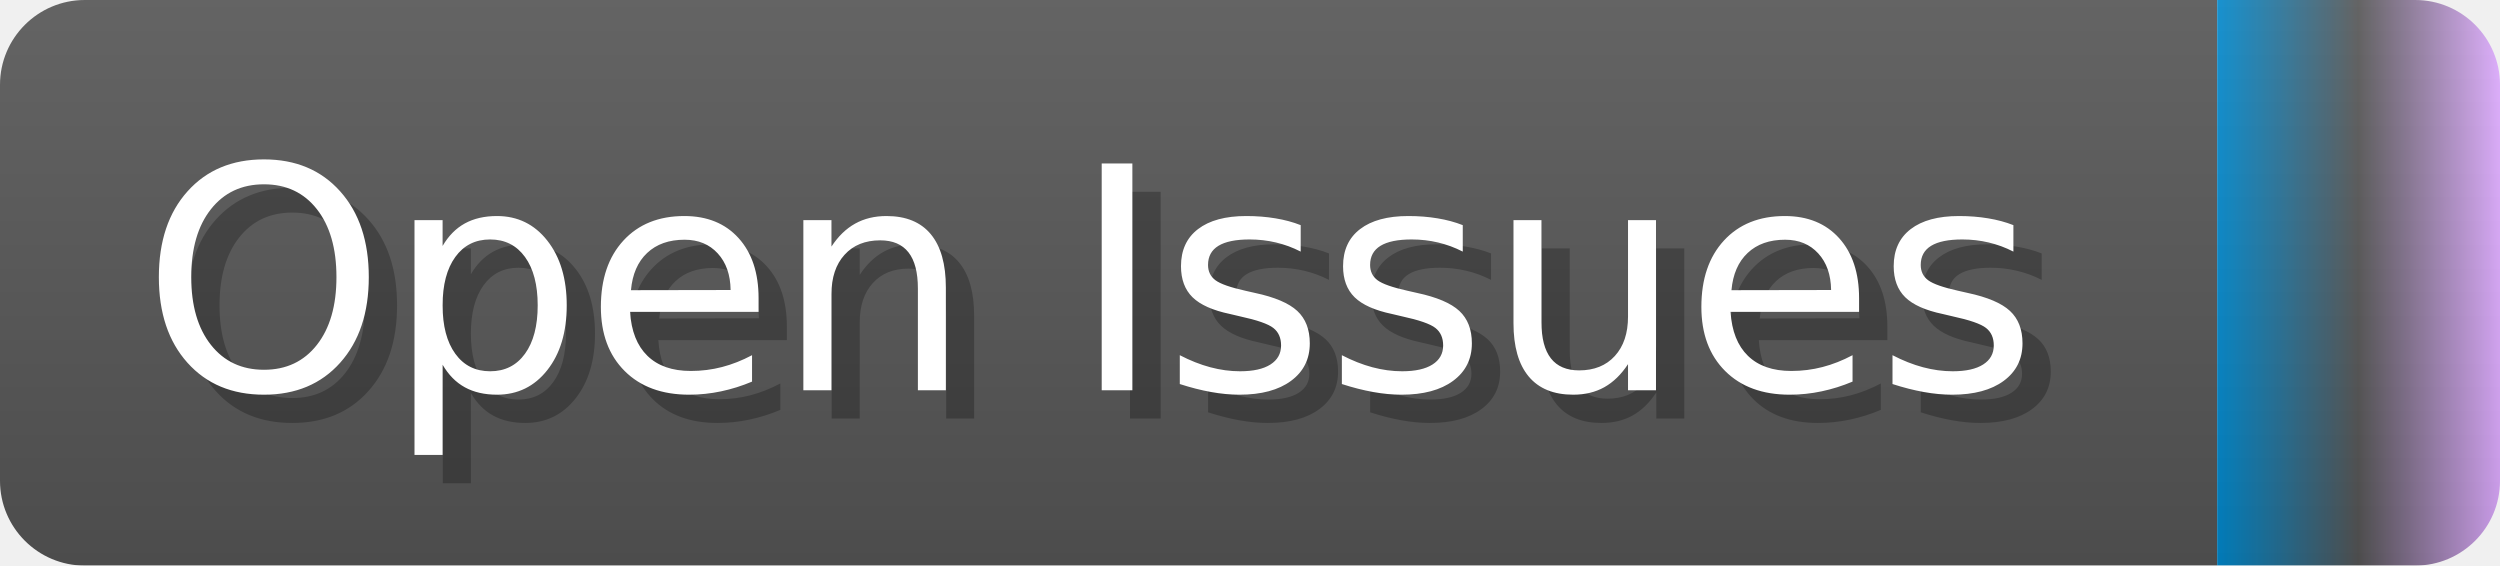
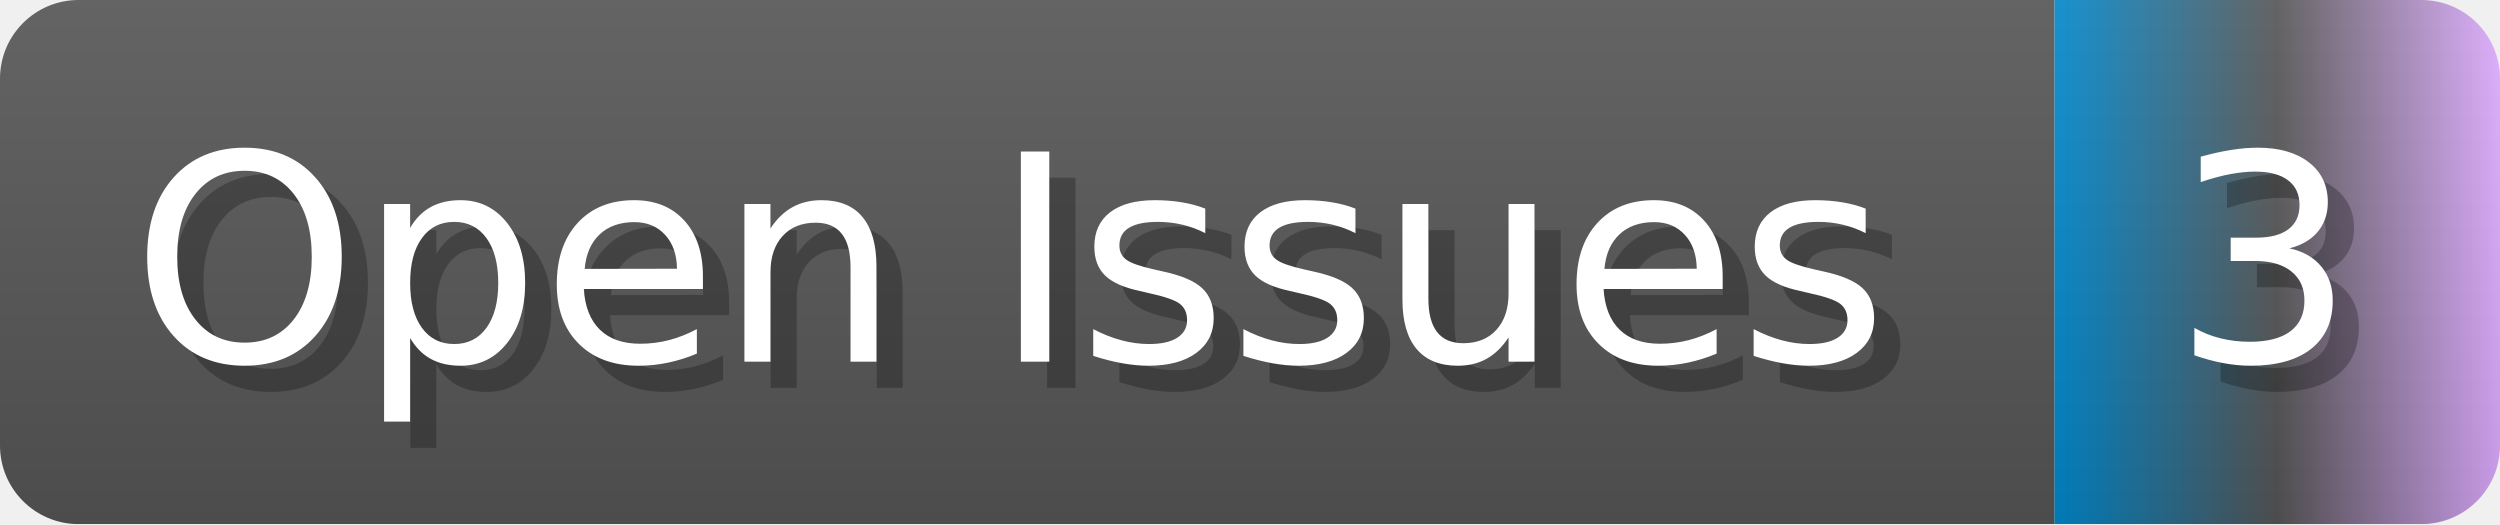
- <svg xmlns="http://www.w3.org/2000/svg" width="88.4" height="20" viewBox="0 0 884 200" role="img" aria-label="Open Issues: ">
+ <svg xmlns="http://www.w3.org/2000/svg" width="95.4" height="20" viewBox="0 0 954 200" role="img" aria-label="Open Issues: 3">
  <linearGradient id="a" x2="0" y2="100%">
    <stop offset="0" stop-opacity=".1" stop-color="#EEE" />
    <stop offset="1" stop-opacity=".1" />
  </linearGradient>
  <mask id="m">
-     <rect width="884" height="200" rx="30" fill="#FFF" />
+     <rect width="954" height="200" rx="30" fill="#FFF" />
  </mask>
  <g mask="url(#m)">
    <rect width="784" height="200" fill="#555" />
-     <rect width="100" height="200" fill="url(#x)" x="784" />
-     <rect width="884" height="200" fill="url(#a)" />
+     <rect width="170" height="200" fill="url(#x)" x="784" />
+     <rect width="954" height="200" fill="url(#a)" />
  </g>
  <g aria-hidden="true" fill="#fff" text-anchor="start" font-family="Verdana,DejaVu Sans,sans-serif" font-size="110">
    <text x="60" y="148" textLength="684" fill="#000" opacity="0.25">Open Issues</text>
    <text x="50" y="138" textLength="684">Open Issues</text>
-     <text x="839" y="148" textLength="0" fill="#000" opacity="0.25" />
-     <text x="829" y="138" textLength="0" />
+     <text x="839" y="148" textLength="70" fill="#000" opacity="0.25">3</text>
+     <text x="829" y="138" textLength="70">3</text>
  </g>
  <linearGradient id="x" x1="0%" y1="0%" x2="100%" y2="0%">
    <stop offset="0%" style="stop-color:#08C" />
    <stop offset="50%" style="stop-color:#555" />
    <stop offset="100%" style="stop-color:#daf" />
  </linearGradient>
</svg>
